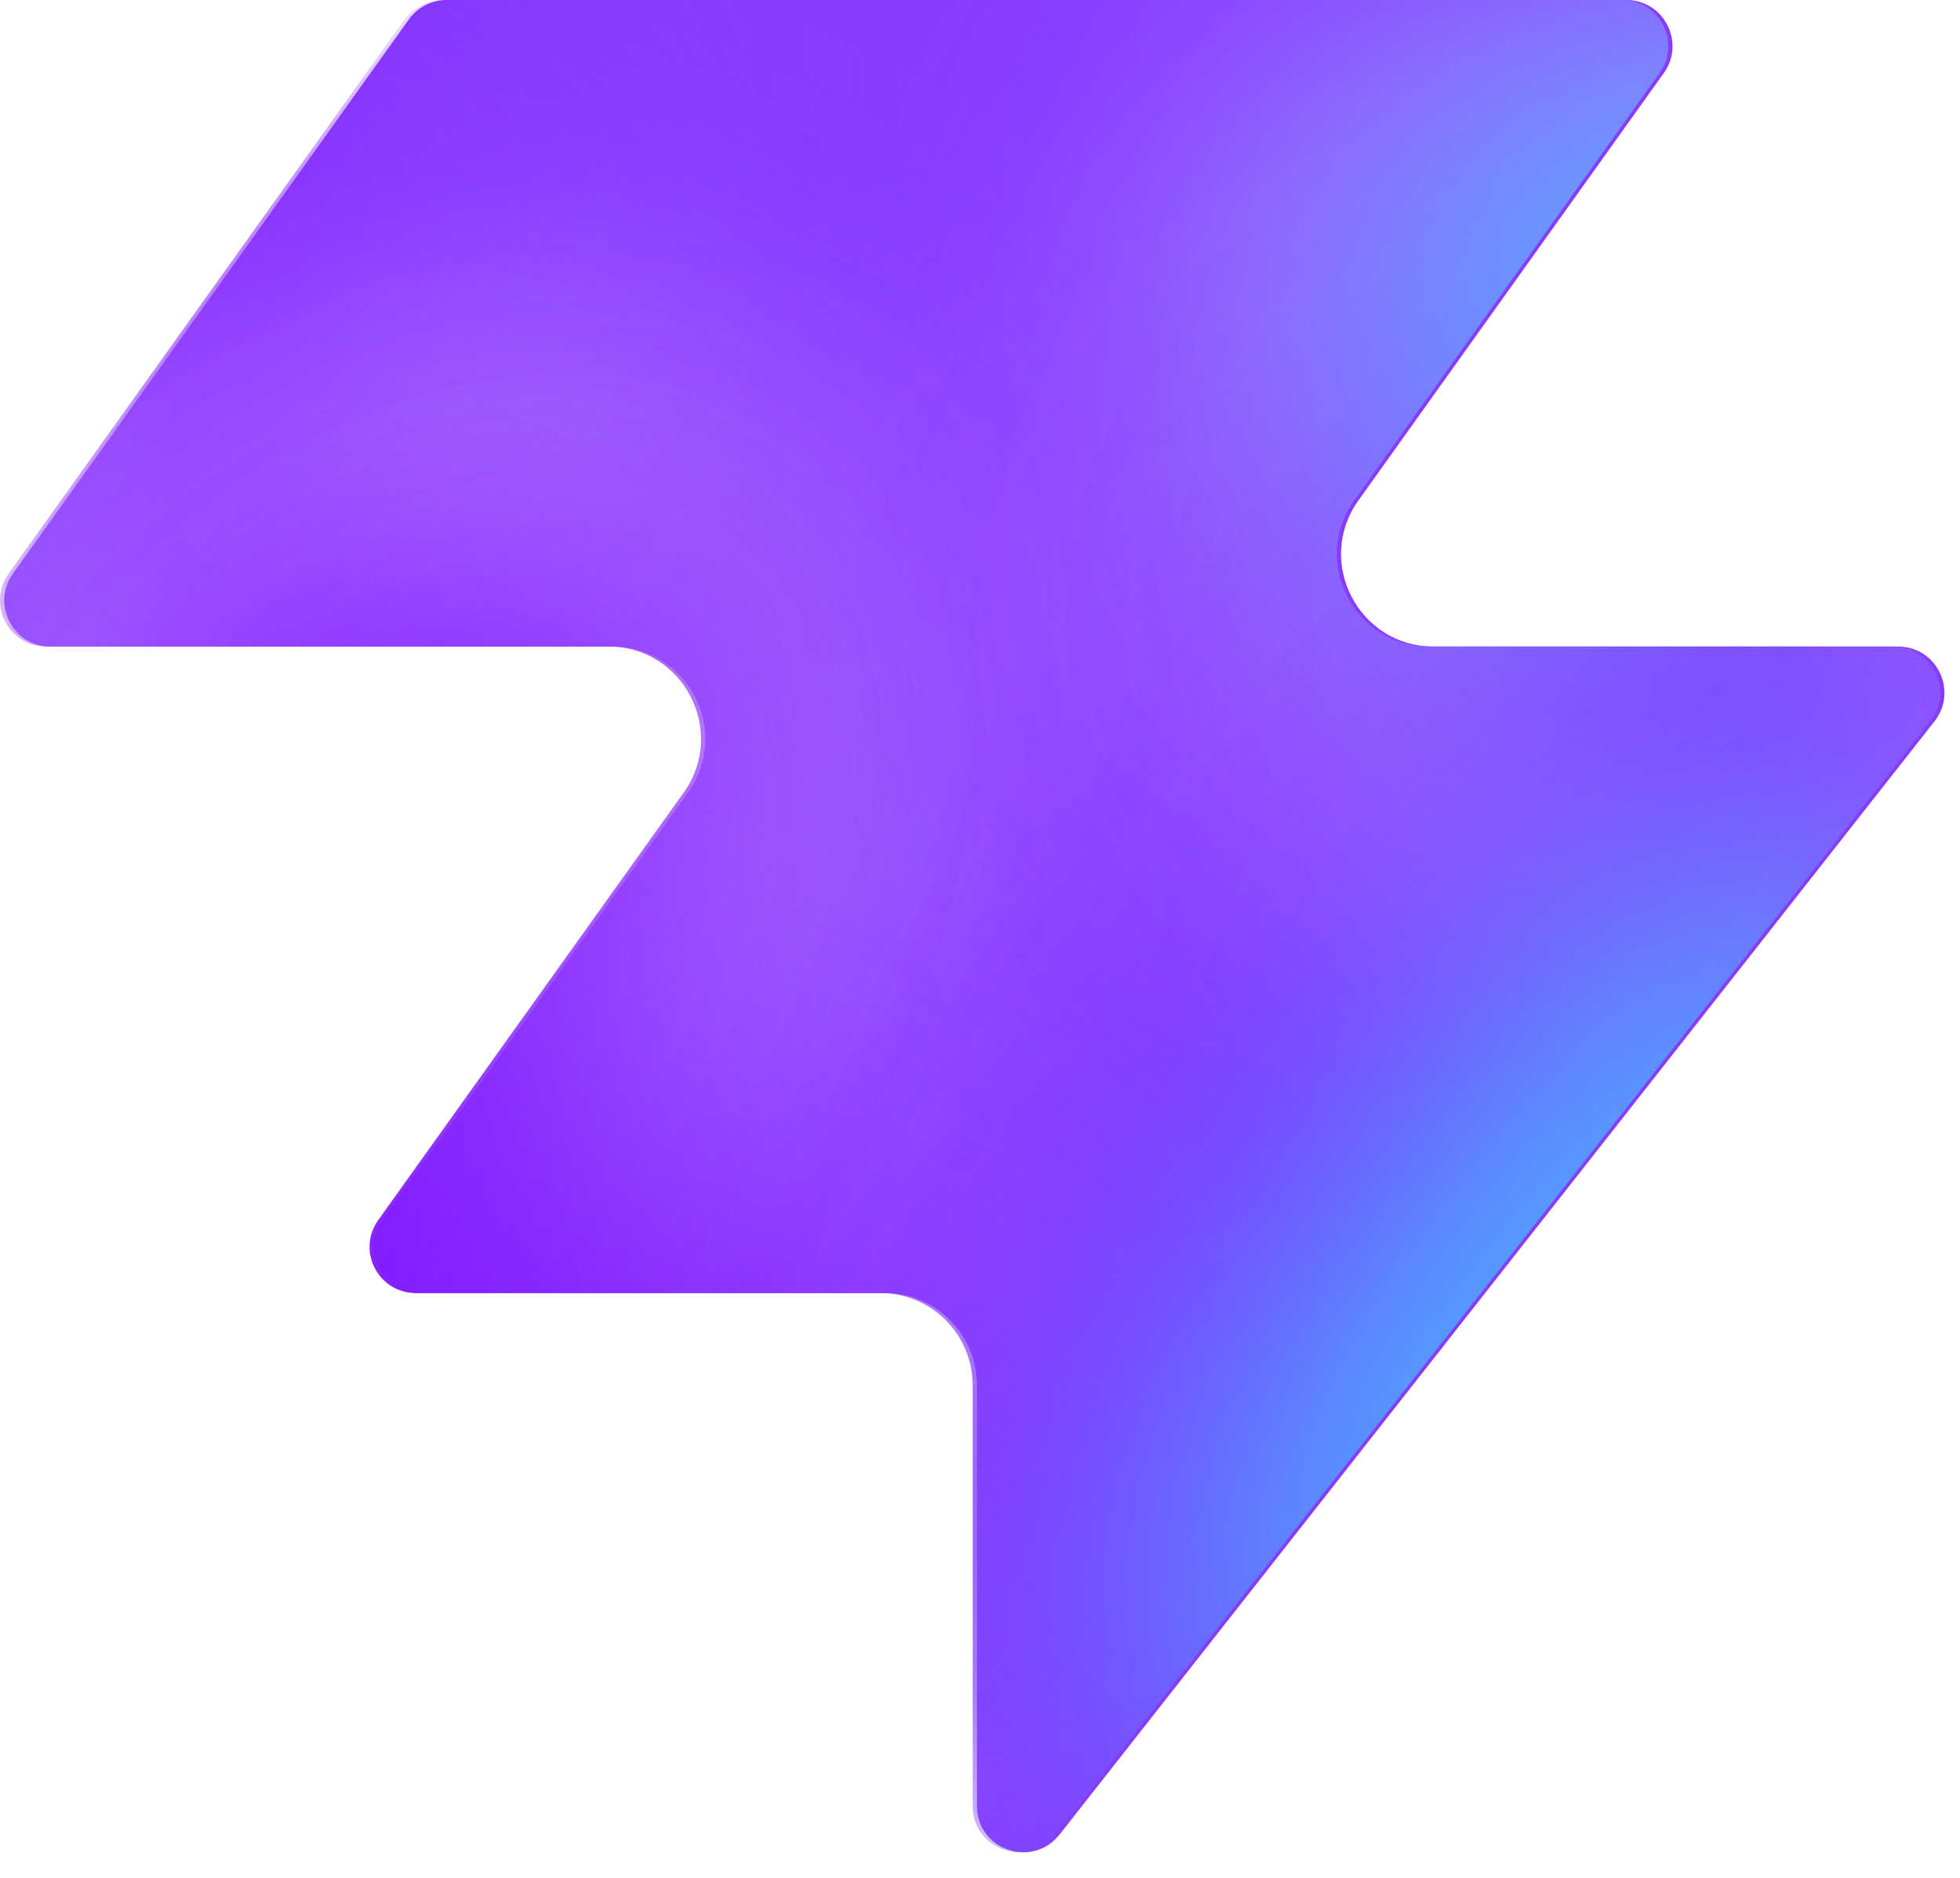
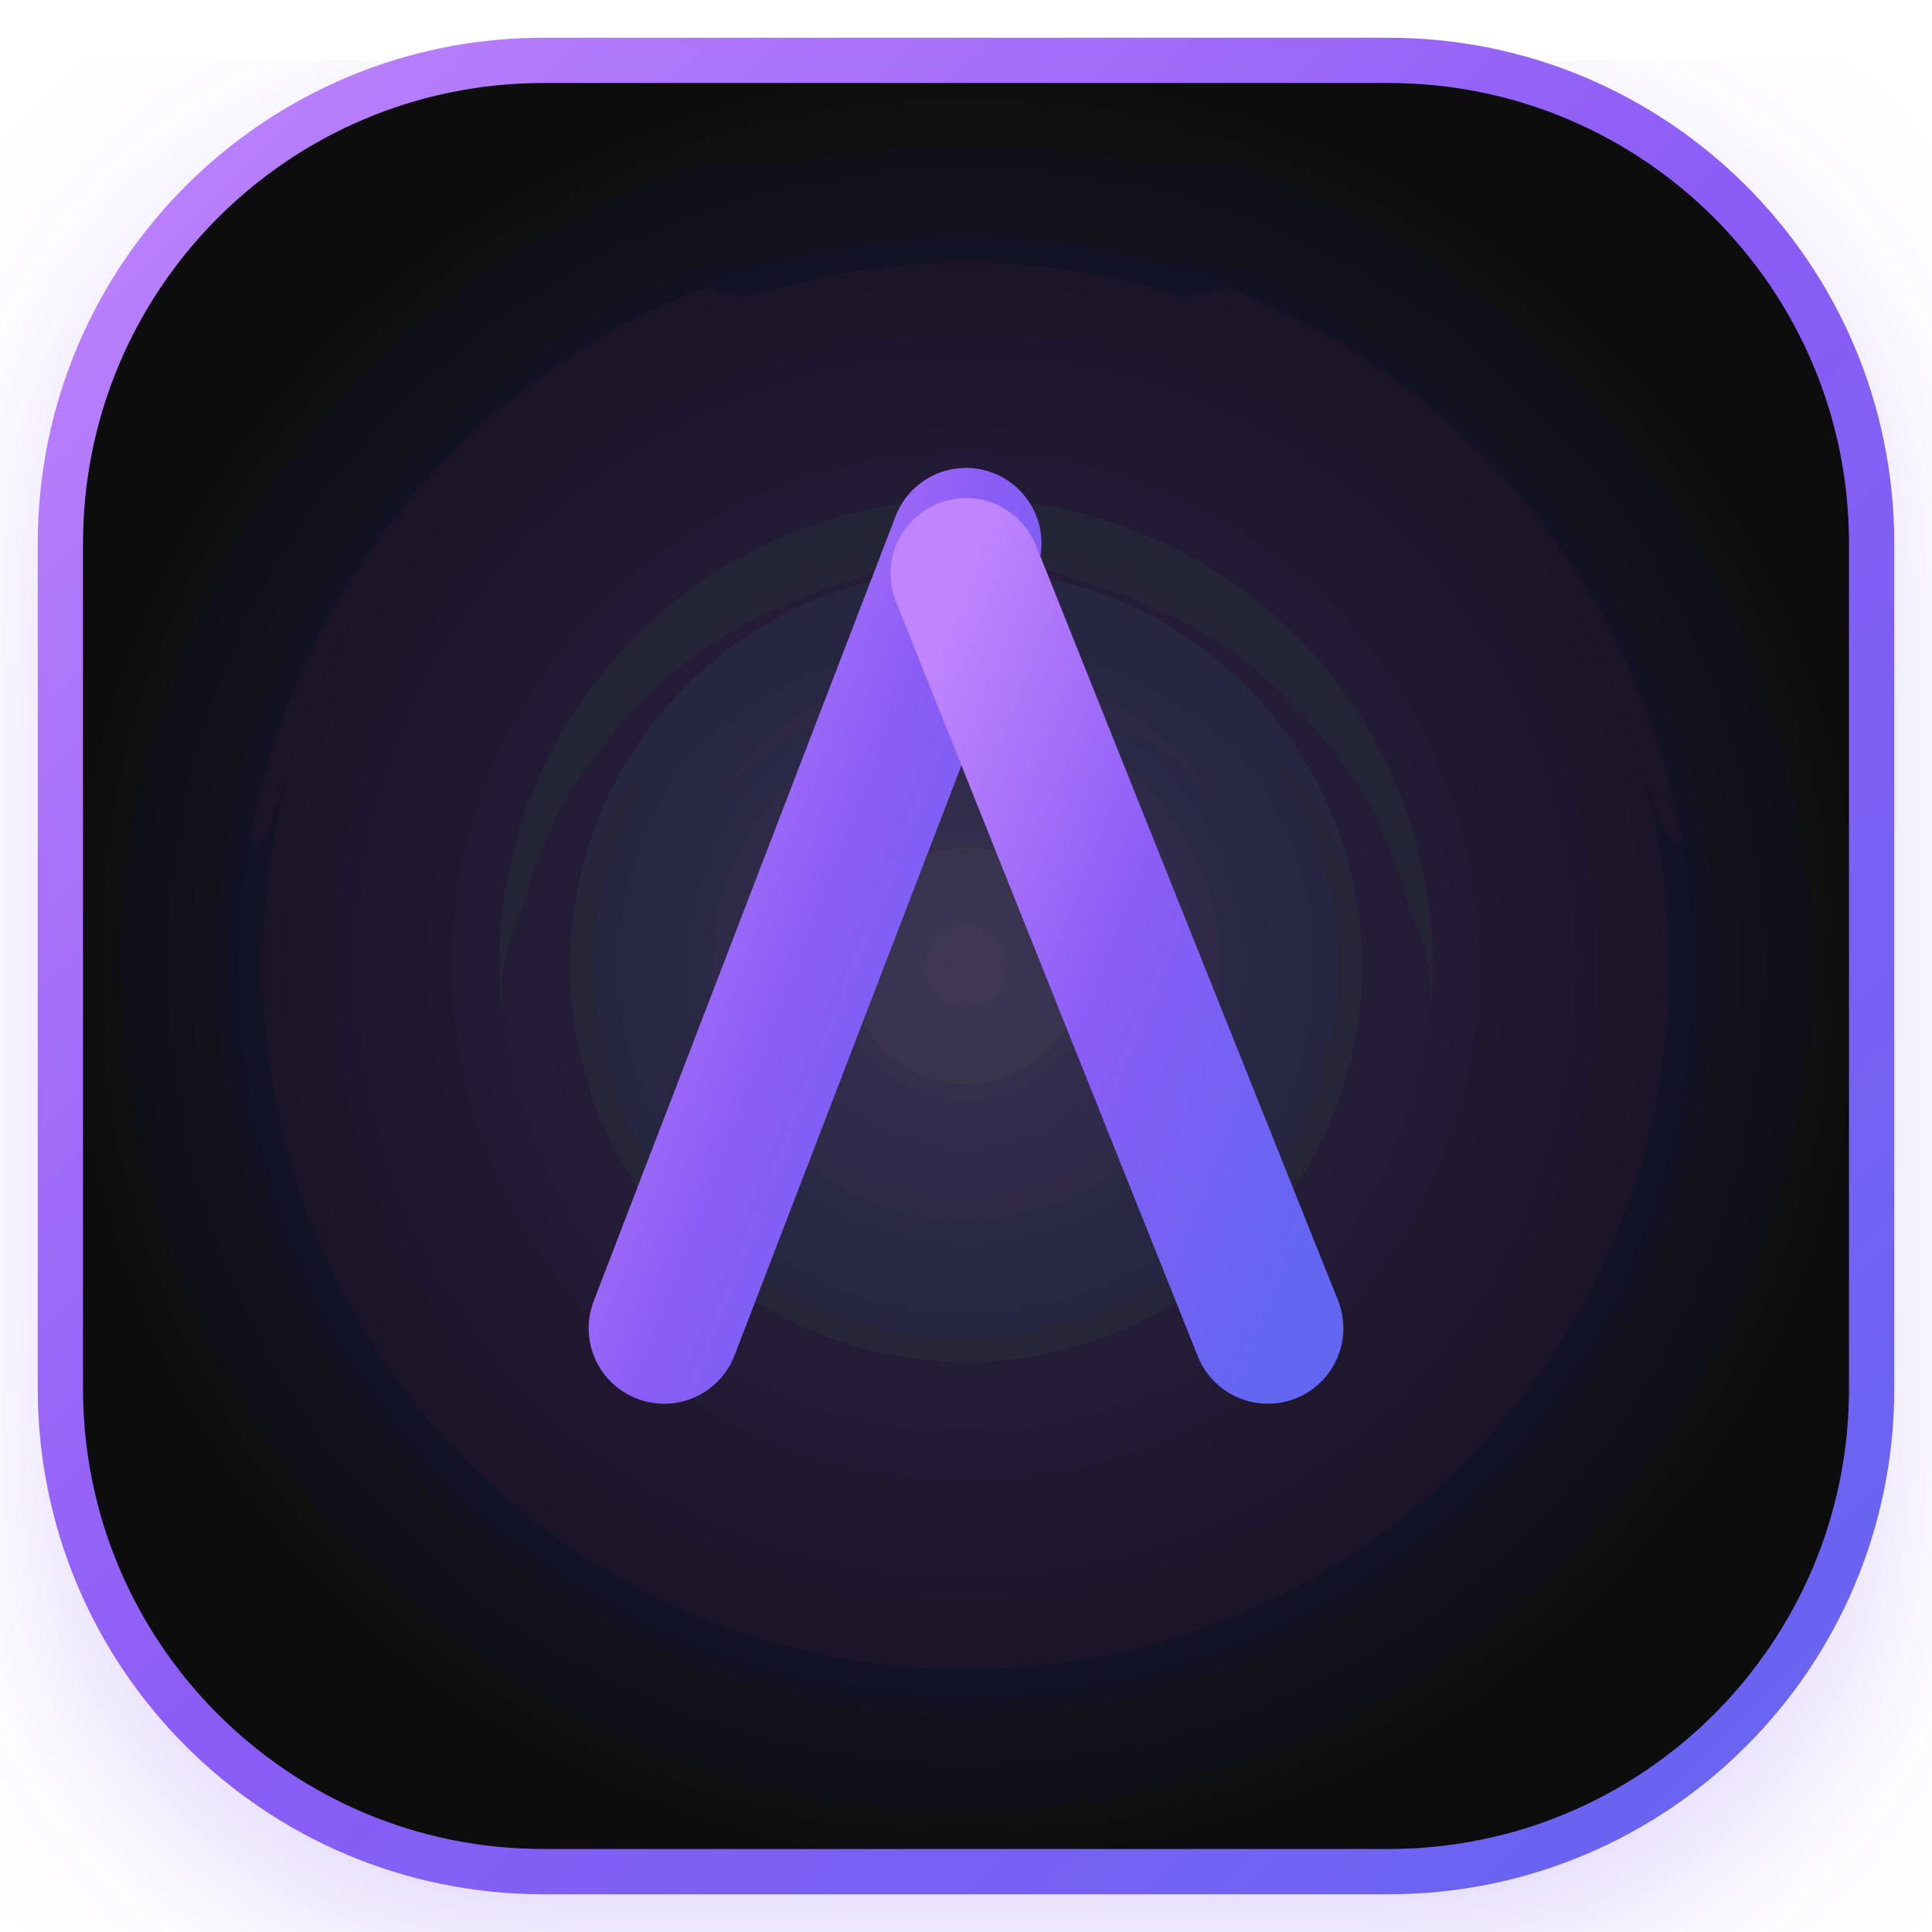
- <svg xmlns="http://www.w3.org/2000/svg" width="48" height="46" fill="none" viewBox="0 0 48 46">
-   <path fill="#863bff" d="M25.946 44.938c-.664.845-2.021.375-2.021-.698V33.937a2.26 2.26 0 0 0-2.262-2.262H10.287c-.92 0-1.456-1.04-.92-1.788l7.48-10.471c1.07-1.497 0-3.578-1.842-3.578H1.237c-.92 0-1.456-1.04-.92-1.788L10.013.474c.214-.297.556-.474.92-.474h28.894c.92 0 1.456 1.04.92 1.788l-7.48 10.471c-1.07 1.498 0 3.579 1.842 3.579h11.377c.943 0 1.473 1.088.89 1.83L25.947 44.94z" style="fill:#863bff;fill:color(display-p3 .525 .23 1);fill-opacity:1" />
-   <mask id="a" width="48" height="46" x="0" y="0" maskUnits="userSpaceOnUse" style="mask-type:alpha">
-     <path fill="#000" d="M25.842 44.938c-.664.844-2.021.375-2.021-.698V33.937a2.26 2.26 0 0 0-2.262-2.262H10.183c-.92 0-1.456-1.04-.92-1.788l7.48-10.471c1.07-1.498 0-3.579-1.842-3.579H1.133c-.92 0-1.456-1.04-.92-1.787L9.91.473c.214-.297.556-.474.92-.474h28.894c.92 0 1.456 1.04.92 1.788l-7.48 10.471c-1.07 1.498 0 3.578 1.842 3.578h11.377c.943 0 1.473 1.088.89 1.832L25.843 44.94z" style="fill:#000;fill-opacity:1" />
-   </mask>
-   <g mask="url(#a)">
-     <g filter="url(#b)">
-       <ellipse cx="5.508" cy="14.704" fill="#ede6ff" rx="5.508" ry="14.704" style="fill:#ede6ff;fill:color(display-p3 .927 .903 1);fill-opacity:1" transform="matrix(.00324 1 1 -.00324 -4.47 31.516)" />
-     </g>
-     <g filter="url(#c)">
-       <ellipse cx="10.399" cy="29.851" fill="#ede6ff" rx="10.399" ry="29.851" style="fill:#ede6ff;fill:color(display-p3 .927 .903 1);fill-opacity:1" transform="matrix(.00324 1 1 -.00324 -39.328 7.883)" />
-     </g>
-     <g filter="url(#d)">
-       <ellipse cx="5.508" cy="30.487" fill="#7e14ff" rx="5.508" ry="30.487" style="fill:#7e14ff;fill:color(display-p3 .492 .077 1);fill-opacity:1" transform="rotate(89.814 -25.913 -14.639)scale(1 -1)" />
-     </g>
-     <g filter="url(#e)">
-       <ellipse cx="5.508" cy="30.599" fill="#7e14ff" rx="5.508" ry="30.599" style="fill:#7e14ff;fill:color(display-p3 .492 .077 1);fill-opacity:1" transform="rotate(89.814 -32.644 -3.334)scale(1 -1)" />
-     </g>
-     <g filter="url(#f)">
-       <ellipse cx="5.508" cy="30.599" fill="#7e14ff" rx="5.508" ry="30.599" style="fill:#7e14ff;fill:color(display-p3 .492 .077 1);fill-opacity:1" transform="matrix(.00324 1 1 -.00324 -34.34 30.47)" />
-     </g>
-     <g filter="url(#g)">
-       <ellipse cx="14.072" cy="22.078" fill="#ede6ff" rx="14.072" ry="22.078" style="fill:#ede6ff;fill:color(display-p3 .927 .903 1);fill-opacity:1" transform="rotate(93.35 24.506 48.493)scale(-1 1)" />
-     </g>
-     <g filter="url(#h)">
-       <ellipse cx="3.47" cy="21.501" fill="#7e14ff" rx="3.47" ry="21.501" style="fill:#7e14ff;fill:color(display-p3 .492 .077 1);fill-opacity:1" transform="rotate(89.009 28.708 47.59)scale(-1 1)" />
-     </g>
-     <g filter="url(#i)">
-       <ellipse cx="3.47" cy="21.501" fill="#7e14ff" rx="3.47" ry="21.501" style="fill:#7e14ff;fill:color(display-p3 .492 .077 1);fill-opacity:1" transform="rotate(89.009 28.708 47.59)scale(-1 1)" />
-     </g>
-     <g filter="url(#j)">
-       <ellipse cx=".387" cy="8.972" fill="#7e14ff" rx="4.407" ry="29.108" style="fill:#7e14ff;fill:color(display-p3 .492 .077 1);fill-opacity:1" transform="rotate(39.51 .387 8.972)" />
-     </g>
-     <g filter="url(#k)">
-       <ellipse cx="47.523" cy="-6.092" fill="#7e14ff" rx="4.407" ry="29.108" style="fill:#7e14ff;fill:color(display-p3 .492 .077 1);fill-opacity:1" transform="rotate(37.892 47.523 -6.092)" />
-     </g>
-     <g filter="url(#l)">
-       <ellipse cx="41.412" cy="6.333" fill="#47bfff" rx="5.971" ry="9.665" style="fill:#47bfff;fill:color(display-p3 .28 .748 1);fill-opacity:1" transform="rotate(37.892 41.412 6.333)" />
-     </g>
-     <g filter="url(#m)">
-       <ellipse cx="-1.879" cy="38.332" fill="#7e14ff" rx="4.407" ry="29.108" style="fill:#7e14ff;fill:color(display-p3 .492 .077 1);fill-opacity:1" transform="rotate(37.892 -1.88 38.332)" />
-     </g>
-     <g filter="url(#n)">
-       <ellipse cx="-1.879" cy="38.332" fill="#7e14ff" rx="4.407" ry="29.108" style="fill:#7e14ff;fill:color(display-p3 .492 .077 1);fill-opacity:1" transform="rotate(37.892 -1.88 38.332)" />
-     </g>
-     <g filter="url(#o)">
-       <ellipse cx="35.651" cy="29.907" fill="#7e14ff" rx="4.407" ry="29.108" style="fill:#7e14ff;fill:color(display-p3 .492 .077 1);fill-opacity:1" transform="rotate(37.892 35.651 29.907)" />
-     </g>
-     <g filter="url(#p)">
-       <ellipse cx="38.418" cy="32.4" fill="#47bfff" rx="5.971" ry="15.297" style="fill:#47bfff;fill:color(display-p3 .28 .748 1);fill-opacity:1" transform="rotate(37.892 38.418 32.4)" />
-     </g>
-   </g>
+ <svg xmlns="http://www.w3.org/2000/svg" viewBox="0 0 128 128" fill="none">
  <defs>
-     <filter id="b" width="60.045" height="41.654" x="-19.77" y="16.149" color-interpolation-filters="sRGB" filterUnits="userSpaceOnUse">
-       <feFlood flood-opacity="0" result="BackgroundImageFix" />
-       <feBlend in="SourceGraphic" in2="BackgroundImageFix" result="shape" />
-       <feGaussianBlur result="effect1_foregroundBlur_2002_17158" stdDeviation="7.659" />
-     </filter>
-     <filter id="c" width="90.34" height="51.437" x="-54.613" y="-7.533" color-interpolation-filters="sRGB" filterUnits="userSpaceOnUse">
-       <feFlood flood-opacity="0" result="BackgroundImageFix" />
-       <feBlend in="SourceGraphic" in2="BackgroundImageFix" result="shape" />
-       <feGaussianBlur result="effect1_foregroundBlur_2002_17158" stdDeviation="7.659" />
-     </filter>
-     <filter id="d" width="79.355" height="29.4" x="-49.64" y="2.03" color-interpolation-filters="sRGB" filterUnits="userSpaceOnUse">
-       <feFlood flood-opacity="0" result="BackgroundImageFix" />
-       <feBlend in="SourceGraphic" in2="BackgroundImageFix" result="shape" />
-       <feGaussianBlur result="effect1_foregroundBlur_2002_17158" stdDeviation="4.596" />
-     </filter>
-     <filter id="e" width="79.579" height="29.4" x="-45.045" y="20.029" color-interpolation-filters="sRGB" filterUnits="userSpaceOnUse">
-       <feFlood flood-opacity="0" result="BackgroundImageFix" />
-       <feBlend in="SourceGraphic" in2="BackgroundImageFix" result="shape" />
-       <feGaussianBlur result="effect1_foregroundBlur_2002_17158" stdDeviation="4.596" />
-     </filter>
-     <filter id="f" width="79.579" height="29.4" x="-43.513" y="21.178" color-interpolation-filters="sRGB" filterUnits="userSpaceOnUse">
-       <feFlood flood-opacity="0" result="BackgroundImageFix" />
-       <feBlend in="SourceGraphic" in2="BackgroundImageFix" result="shape" />
-       <feGaussianBlur result="effect1_foregroundBlur_2002_17158" stdDeviation="4.596" />
-     </filter>
-     <filter id="g" width="74.749" height="58.852" x="15.756" y="-17.901" color-interpolation-filters="sRGB" filterUnits="userSpaceOnUse">
-       <feFlood flood-opacity="0" result="BackgroundImageFix" />
-       <feBlend in="SourceGraphic" in2="BackgroundImageFix" result="shape" />
-       <feGaussianBlur result="effect1_foregroundBlur_2002_17158" stdDeviation="7.659" />
-     </filter>
-     <filter id="h" width="61.377" height="25.362" x="23.548" y="2.284" color-interpolation-filters="sRGB" filterUnits="userSpaceOnUse">
-       <feFlood flood-opacity="0" result="BackgroundImageFix" />
-       <feBlend in="SourceGraphic" in2="BackgroundImageFix" result="shape" />
-       <feGaussianBlur result="effect1_foregroundBlur_2002_17158" stdDeviation="4.596" />
-     </filter>
-     <filter id="i" width="61.377" height="25.362" x="23.548" y="2.284" color-interpolation-filters="sRGB" filterUnits="userSpaceOnUse">
-       <feFlood flood-opacity="0" result="BackgroundImageFix" />
-       <feBlend in="SourceGraphic" in2="BackgroundImageFix" result="shape" />
-       <feGaussianBlur result="effect1_foregroundBlur_2002_17158" stdDeviation="4.596" />
-     </filter>
-     <filter id="j" width="56.045" height="63.649" x="-27.636" y="-22.853" color-interpolation-filters="sRGB" filterUnits="userSpaceOnUse">
-       <feFlood flood-opacity="0" result="BackgroundImageFix" />
-       <feBlend in="SourceGraphic" in2="BackgroundImageFix" result="shape" />
-       <feGaussianBlur result="effect1_foregroundBlur_2002_17158" stdDeviation="4.596" />
-     </filter>
-     <filter id="k" width="54.814" height="64.646" x="20.116" y="-38.415" color-interpolation-filters="sRGB" filterUnits="userSpaceOnUse">
-       <feFlood flood-opacity="0" result="BackgroundImageFix" />
-       <feBlend in="SourceGraphic" in2="BackgroundImageFix" result="shape" />
-       <feGaussianBlur result="effect1_foregroundBlur_2002_17158" stdDeviation="4.596" />
-     </filter>
-     <filter id="l" width="33.541" height="35.313" x="24.641" y="-11.323" color-interpolation-filters="sRGB" filterUnits="userSpaceOnUse">
-       <feFlood flood-opacity="0" result="BackgroundImageFix" />
-       <feBlend in="SourceGraphic" in2="BackgroundImageFix" result="shape" />
-       <feGaussianBlur result="effect1_foregroundBlur_2002_17158" stdDeviation="4.596" />
-     </filter>
-     <filter id="m" width="54.814" height="64.646" x="-29.286" y="6.009" color-interpolation-filters="sRGB" filterUnits="userSpaceOnUse">
-       <feFlood flood-opacity="0" result="BackgroundImageFix" />
-       <feBlend in="SourceGraphic" in2="BackgroundImageFix" result="shape" />
-       <feGaussianBlur result="effect1_foregroundBlur_2002_17158" stdDeviation="4.596" />
-     </filter>
-     <filter id="n" width="54.814" height="64.646" x="-29.286" y="6.009" color-interpolation-filters="sRGB" filterUnits="userSpaceOnUse">
-       <feFlood flood-opacity="0" result="BackgroundImageFix" />
-       <feBlend in="SourceGraphic" in2="BackgroundImageFix" result="shape" />
-       <feGaussianBlur result="effect1_foregroundBlur_2002_17158" stdDeviation="4.596" />
-     </filter>
-     <filter id="o" width="54.814" height="64.646" x="8.244" y="-2.416" color-interpolation-filters="sRGB" filterUnits="userSpaceOnUse">
-       <feFlood flood-opacity="0" result="BackgroundImageFix" />
-       <feBlend in="SourceGraphic" in2="BackgroundImageFix" result="shape" />
-       <feGaussianBlur result="effect1_foregroundBlur_2002_17158" stdDeviation="4.596" />
-     </filter>
-     <filter id="p" width="39.409" height="43.623" x="18.713" y="10.588" color-interpolation-filters="sRGB" filterUnits="userSpaceOnUse">
-       <feFlood flood-opacity="0" result="BackgroundImageFix" />
-       <feBlend in="SourceGraphic" in2="BackgroundImageFix" result="shape" />
-       <feGaussianBlur result="effect1_foregroundBlur_2002_17158" stdDeviation="4.596" />
+     <radialGradient id="bg-glow" cx="50%" cy="50%" r="50%">
+       <stop offset="0%" stop-color="#13131f" stop-opacity="0.85" />
+       <stop offset="100%" stop-color="#0a0a0f" stop-opacity="1" />
+     </radialGradient>
+     <linearGradient id="a-grad" x1="0%" y1="0%" x2="100%" y2="100%">
+       <stop offset="0%" stop-color="#c084fc" />
+       <stop offset="50%" stop-color="#8b5cf6" />
+       <stop offset="100%" stop-color="#6366f1" />
+     </linearGradient>
+     <linearGradient id="white-core" x1="0%" y1="0%" x2="100%" y2="0%">
+       <stop offset="0%" stop-color="#ffffff" />
+       <stop offset="100%" stop-color="#e0e7ff" />
+     </linearGradient>
+     <filter id="soft-shadow" x="-10%" y="-10%" width="120%" height="120%">
+       <feDropShadow dx="0" dy="4" stdDeviation="6" flood-color="#8b5cf6" flood-opacity="0.25" />
    </filter>
  </defs>
+   <rect x="4" y="4" width="120" height="120" rx="32" fill="url(#bg-glow)" stroke="url(#a-grad)" stroke-width="3" filter="url(#soft-shadow)" />
+   <path d="M44 88 L64 36" stroke="url(#a-grad)" stroke-width="10" stroke-linecap="round" />
+   <path d="M64 38 L84 88" stroke="url(#a-grad)" stroke-width="10" stroke-linecap="round" />
+   <path d="M53 70 H75" stroke="url(#white-core)" stroke-width="8" stroke-linecap="round" />
</svg>
